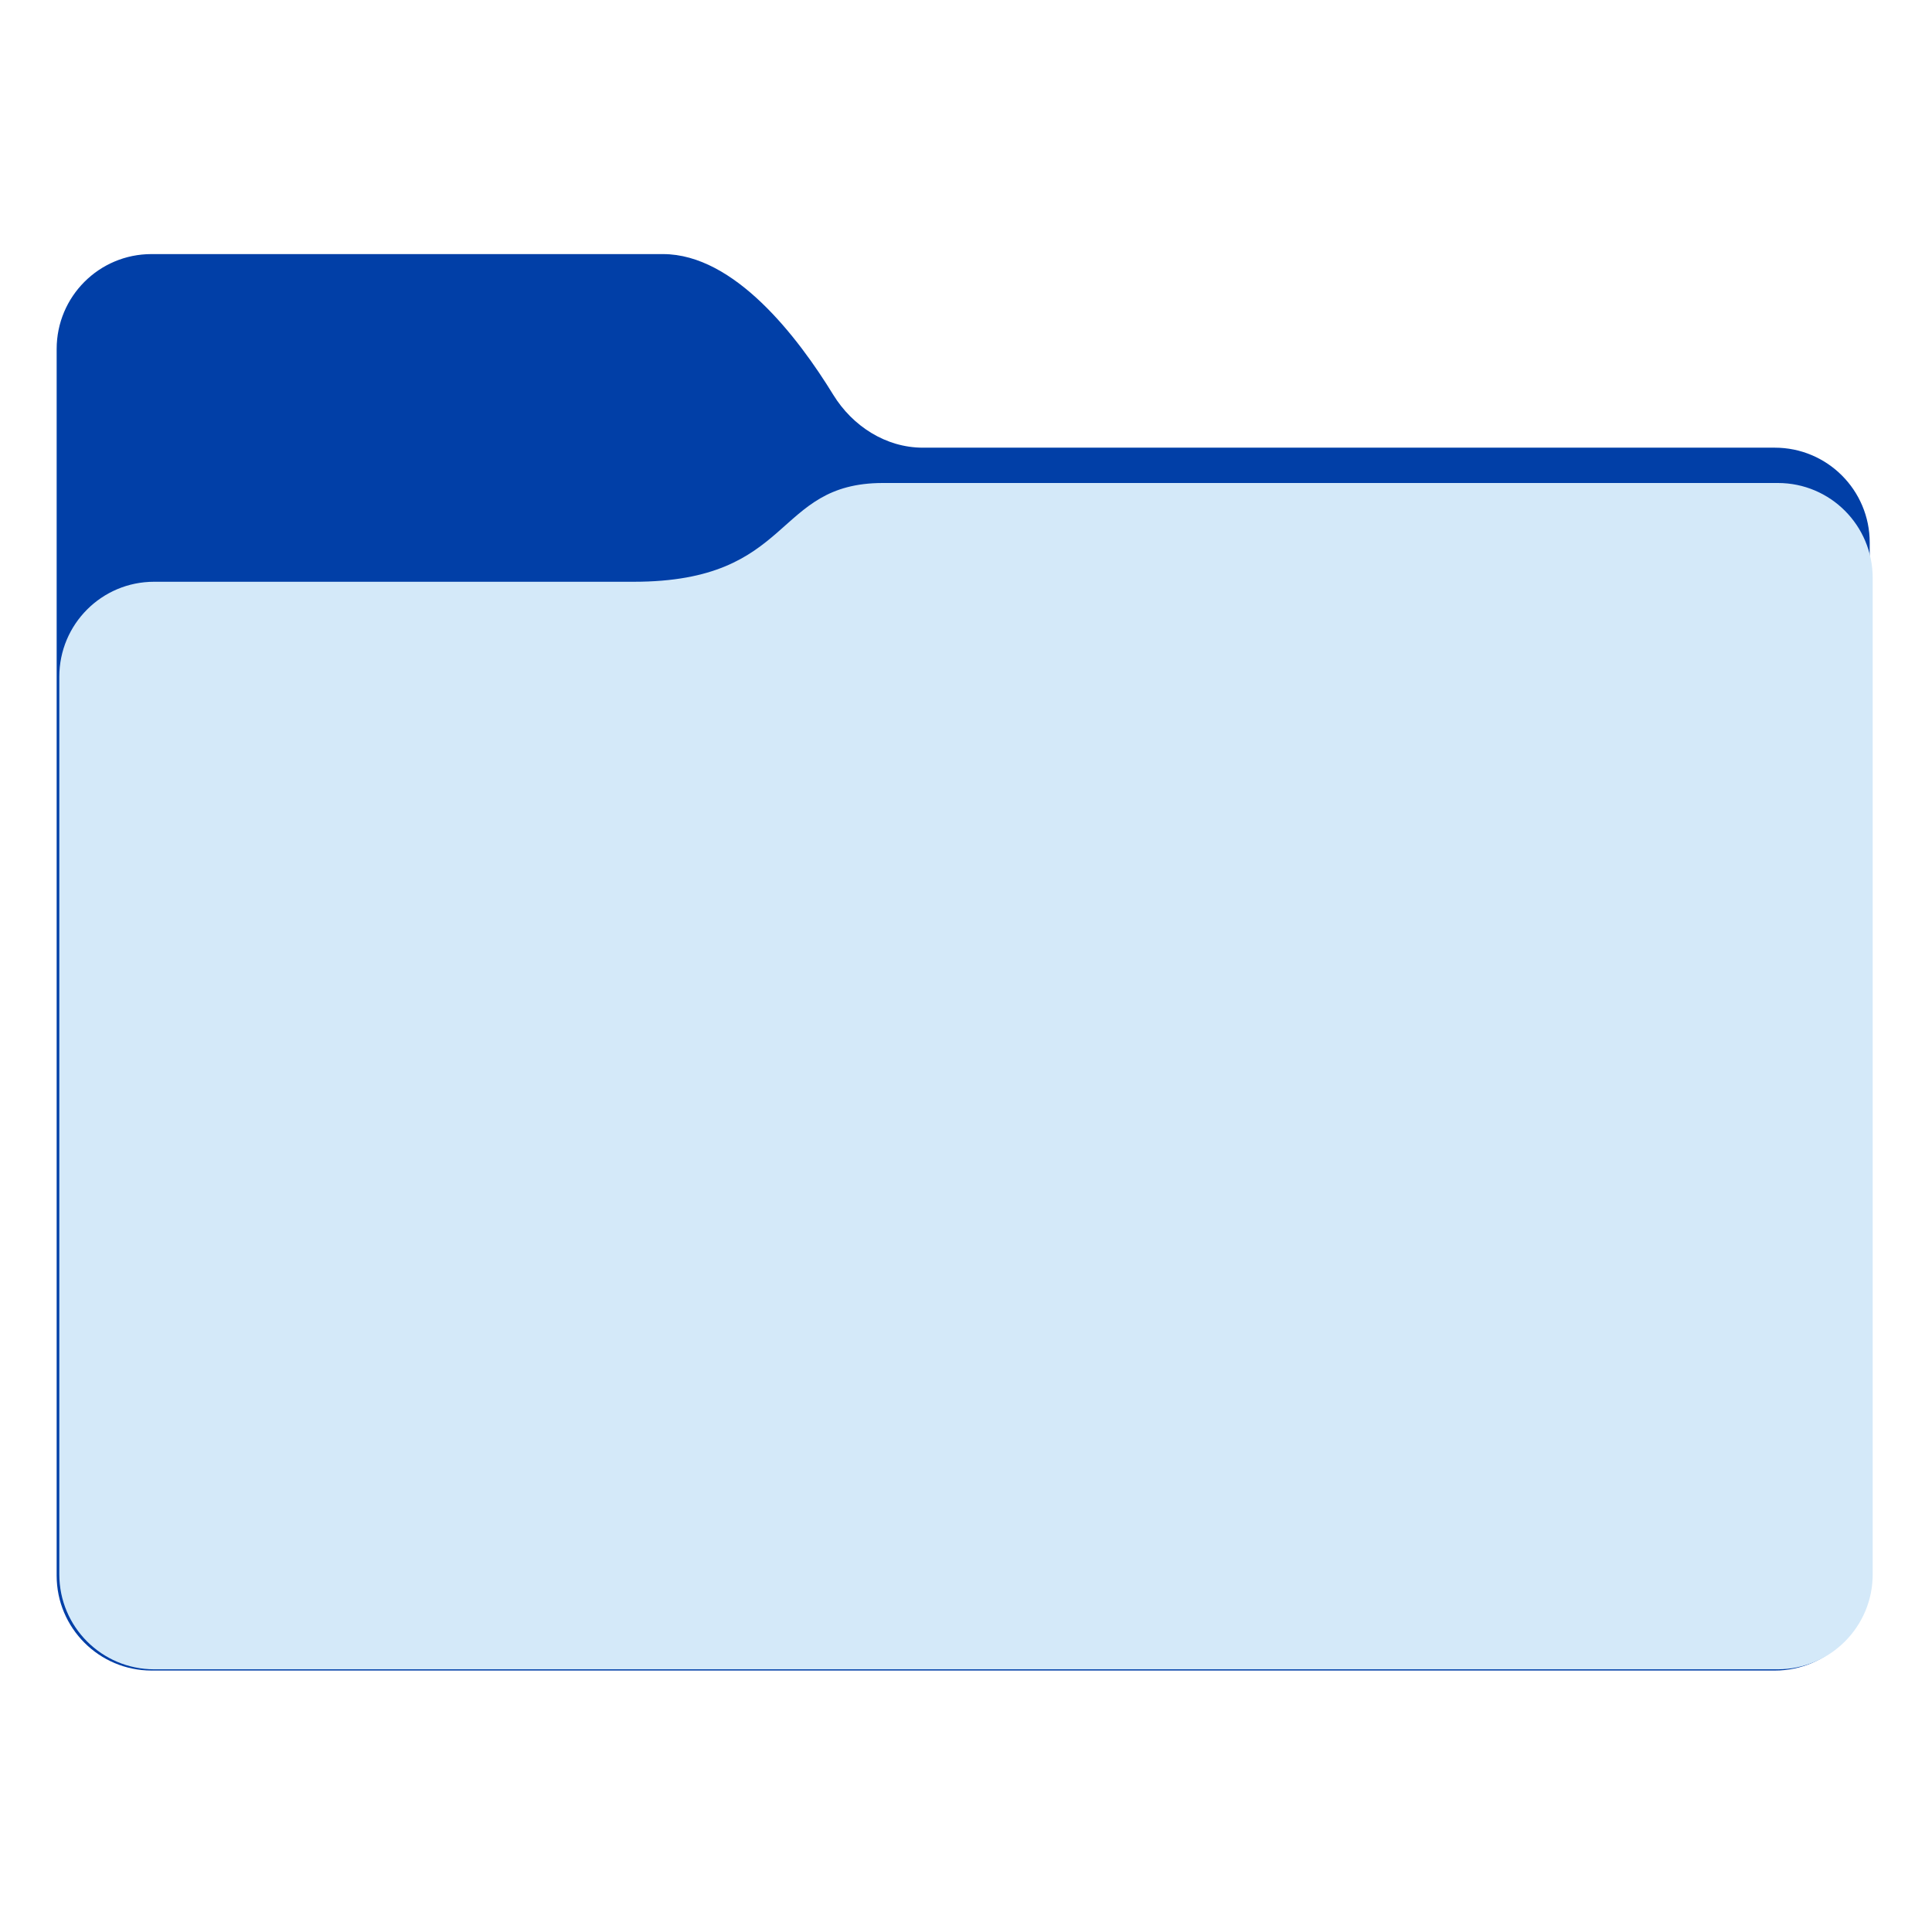
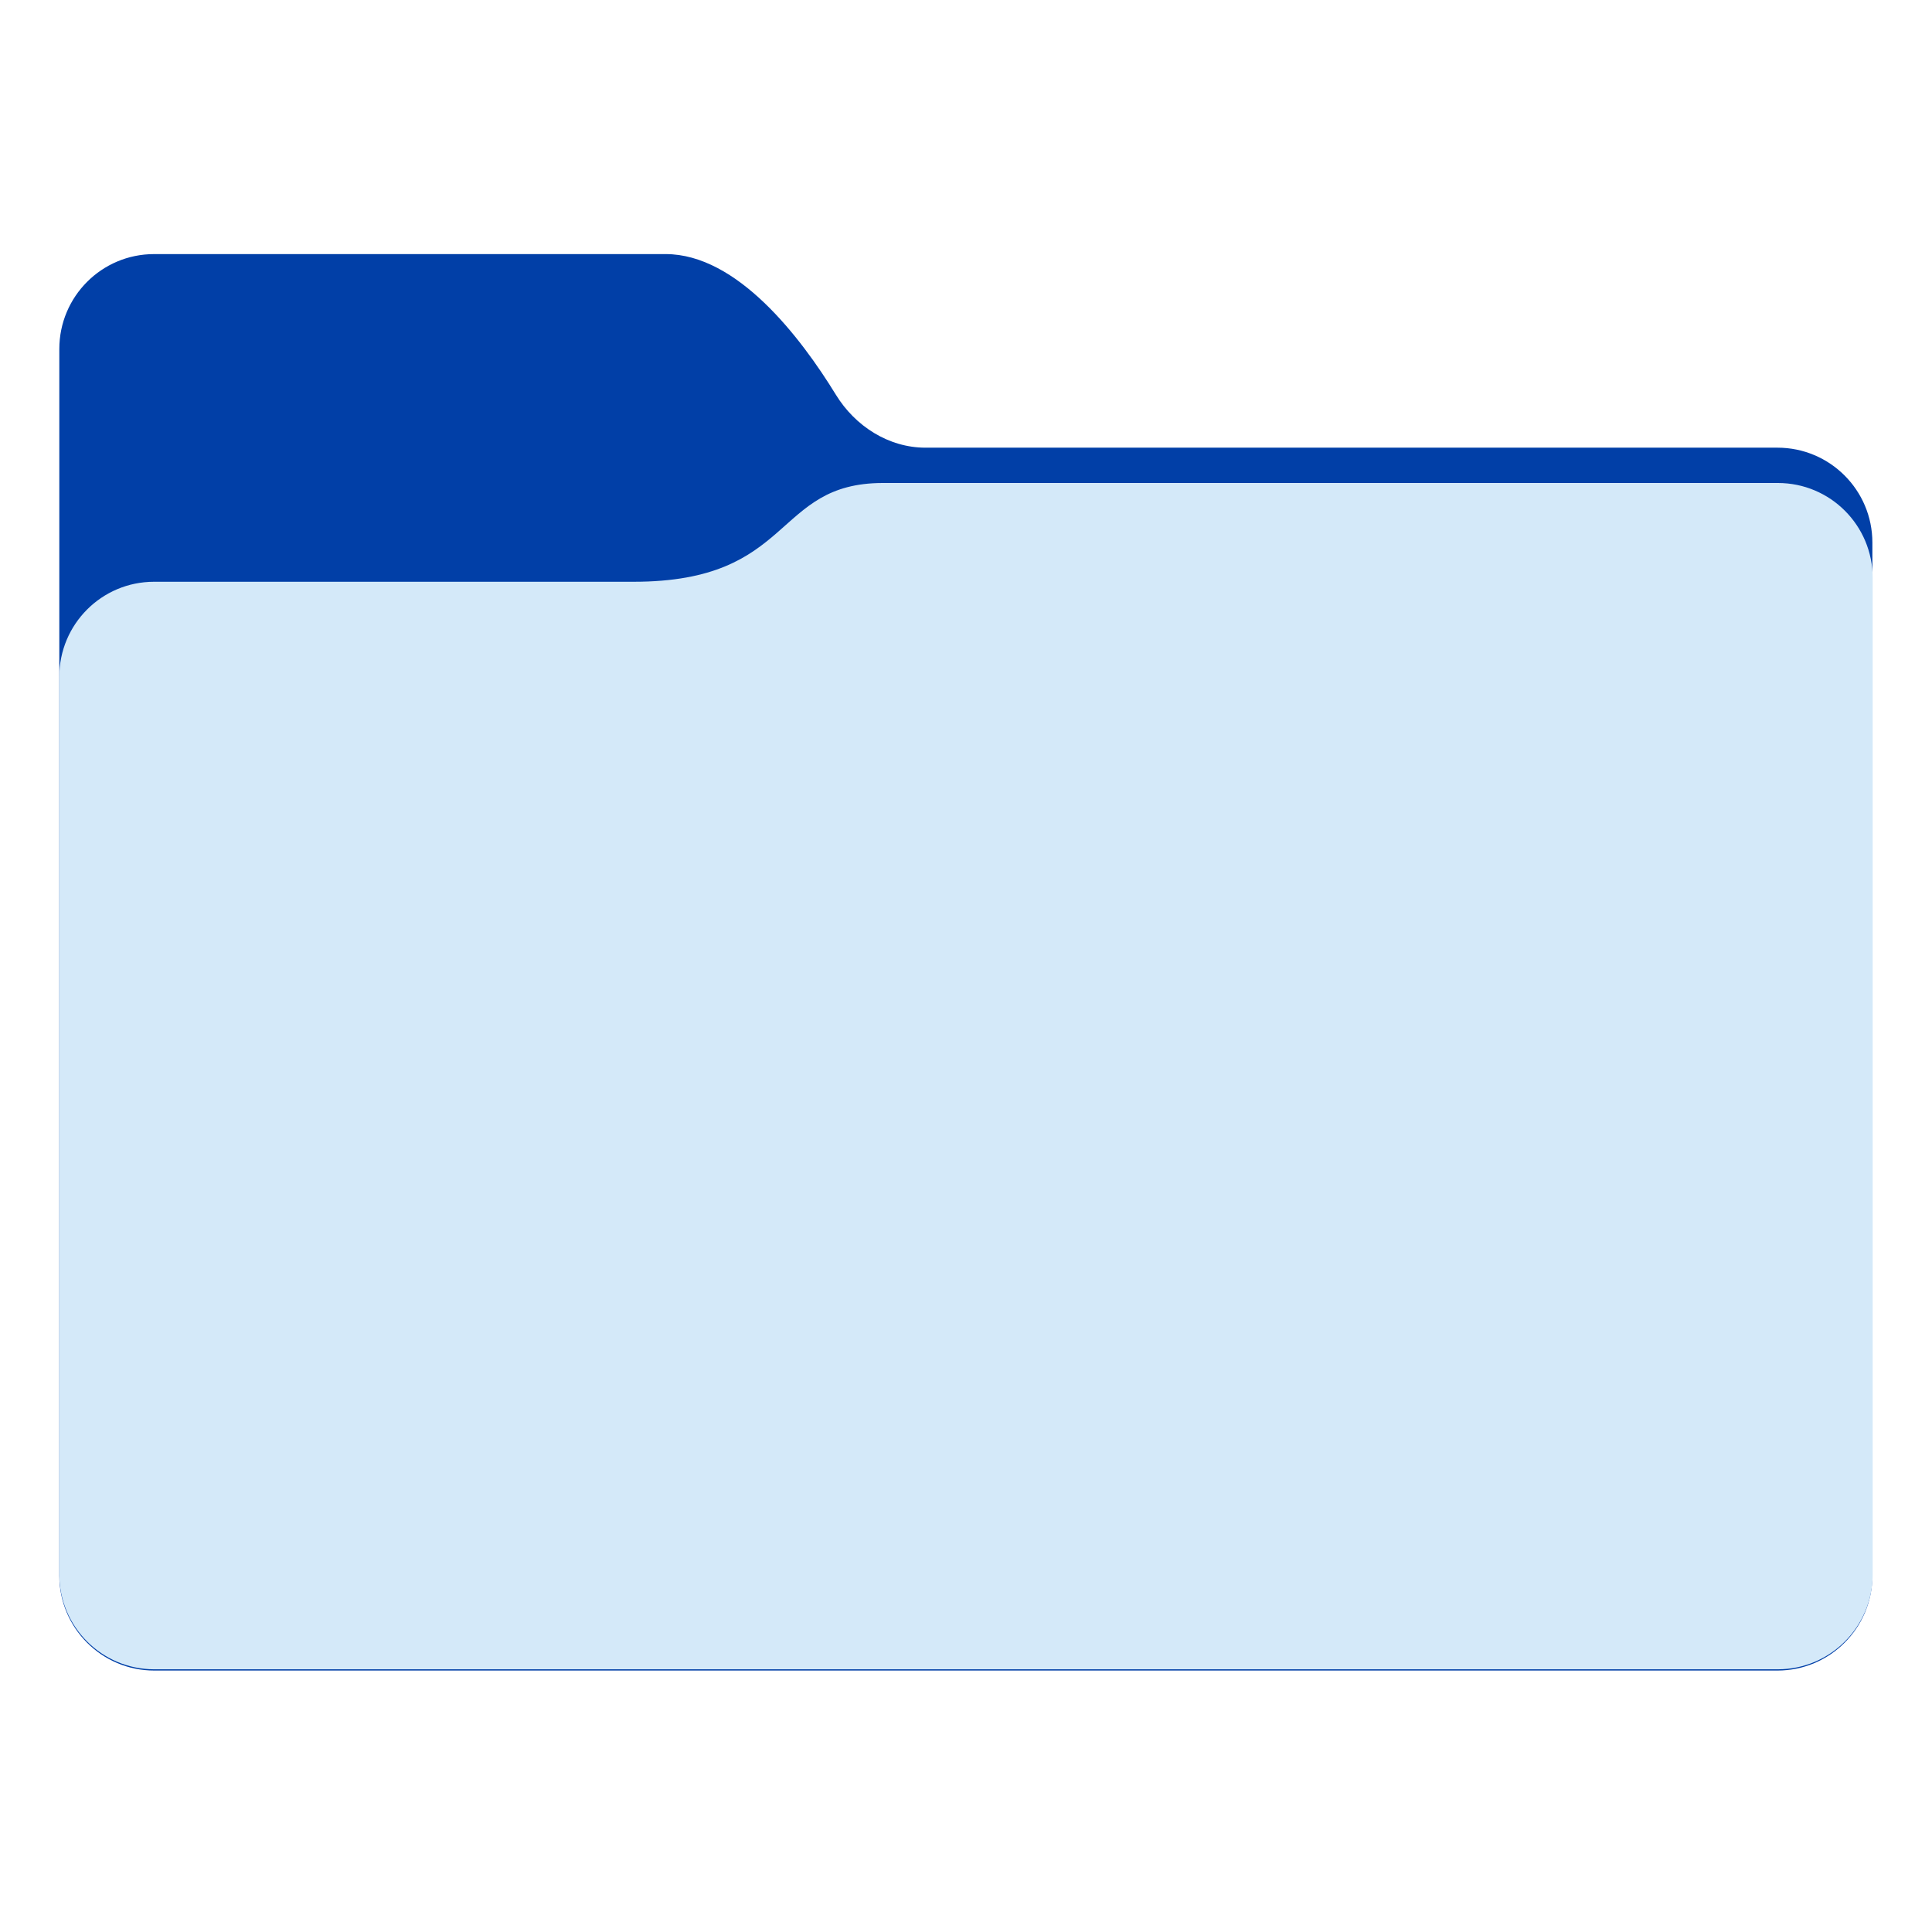
<svg xmlns="http://www.w3.org/2000/svg" width="228" height="228" viewBox="0 0 228 228" fill="none">
-   <path d="M6.686 41.189V185.943C6.686 192.13 11.702 197.145 17.889 197.145H209.448C215.635 197.145 220.65 192.13 220.65 185.943V64.034C220.65 57.847 215.635 52.831 209.448 52.831H108.905C104.55 52.831 100.606 50.29 98.328 46.578C94.176 39.814 86.691 29.986 78.241 29.986H17.871C11.684 29.986 6.686 35.002 6.686 41.189Z" fill="#013FA7" />
+   <path d="M7 41.189V185.943C7 192.13 12.015 197.145 18.202 197.145H209.761C215.948 197.145 220.964 192.13 220.964 185.943V64.034C220.964 57.847 215.948 52.831 209.761 52.831H109.219C104.864 52.831 100.919 50.29 98.641 46.578C94.49 39.814 87.004 29.986 78.555 29.986H18.185C11.998 29.986 7 35.002 7 41.189Z" fill="#013FA7" />
  <path d="M221 68.203V185.798C221 191.985 215.985 197 209.798 197H18.202C12.015 197 7 191.985 7 185.798V79.857C7 73.67 11.999 68.655 18.186 68.655H74.785C93.832 68.655 91.171 56.999 104.196 57C139.734 57.002 188.212 57.001 209.817 57C216.004 57 221 62.016 221 68.203Z" fill="#D4E9F9" />
</svg>
